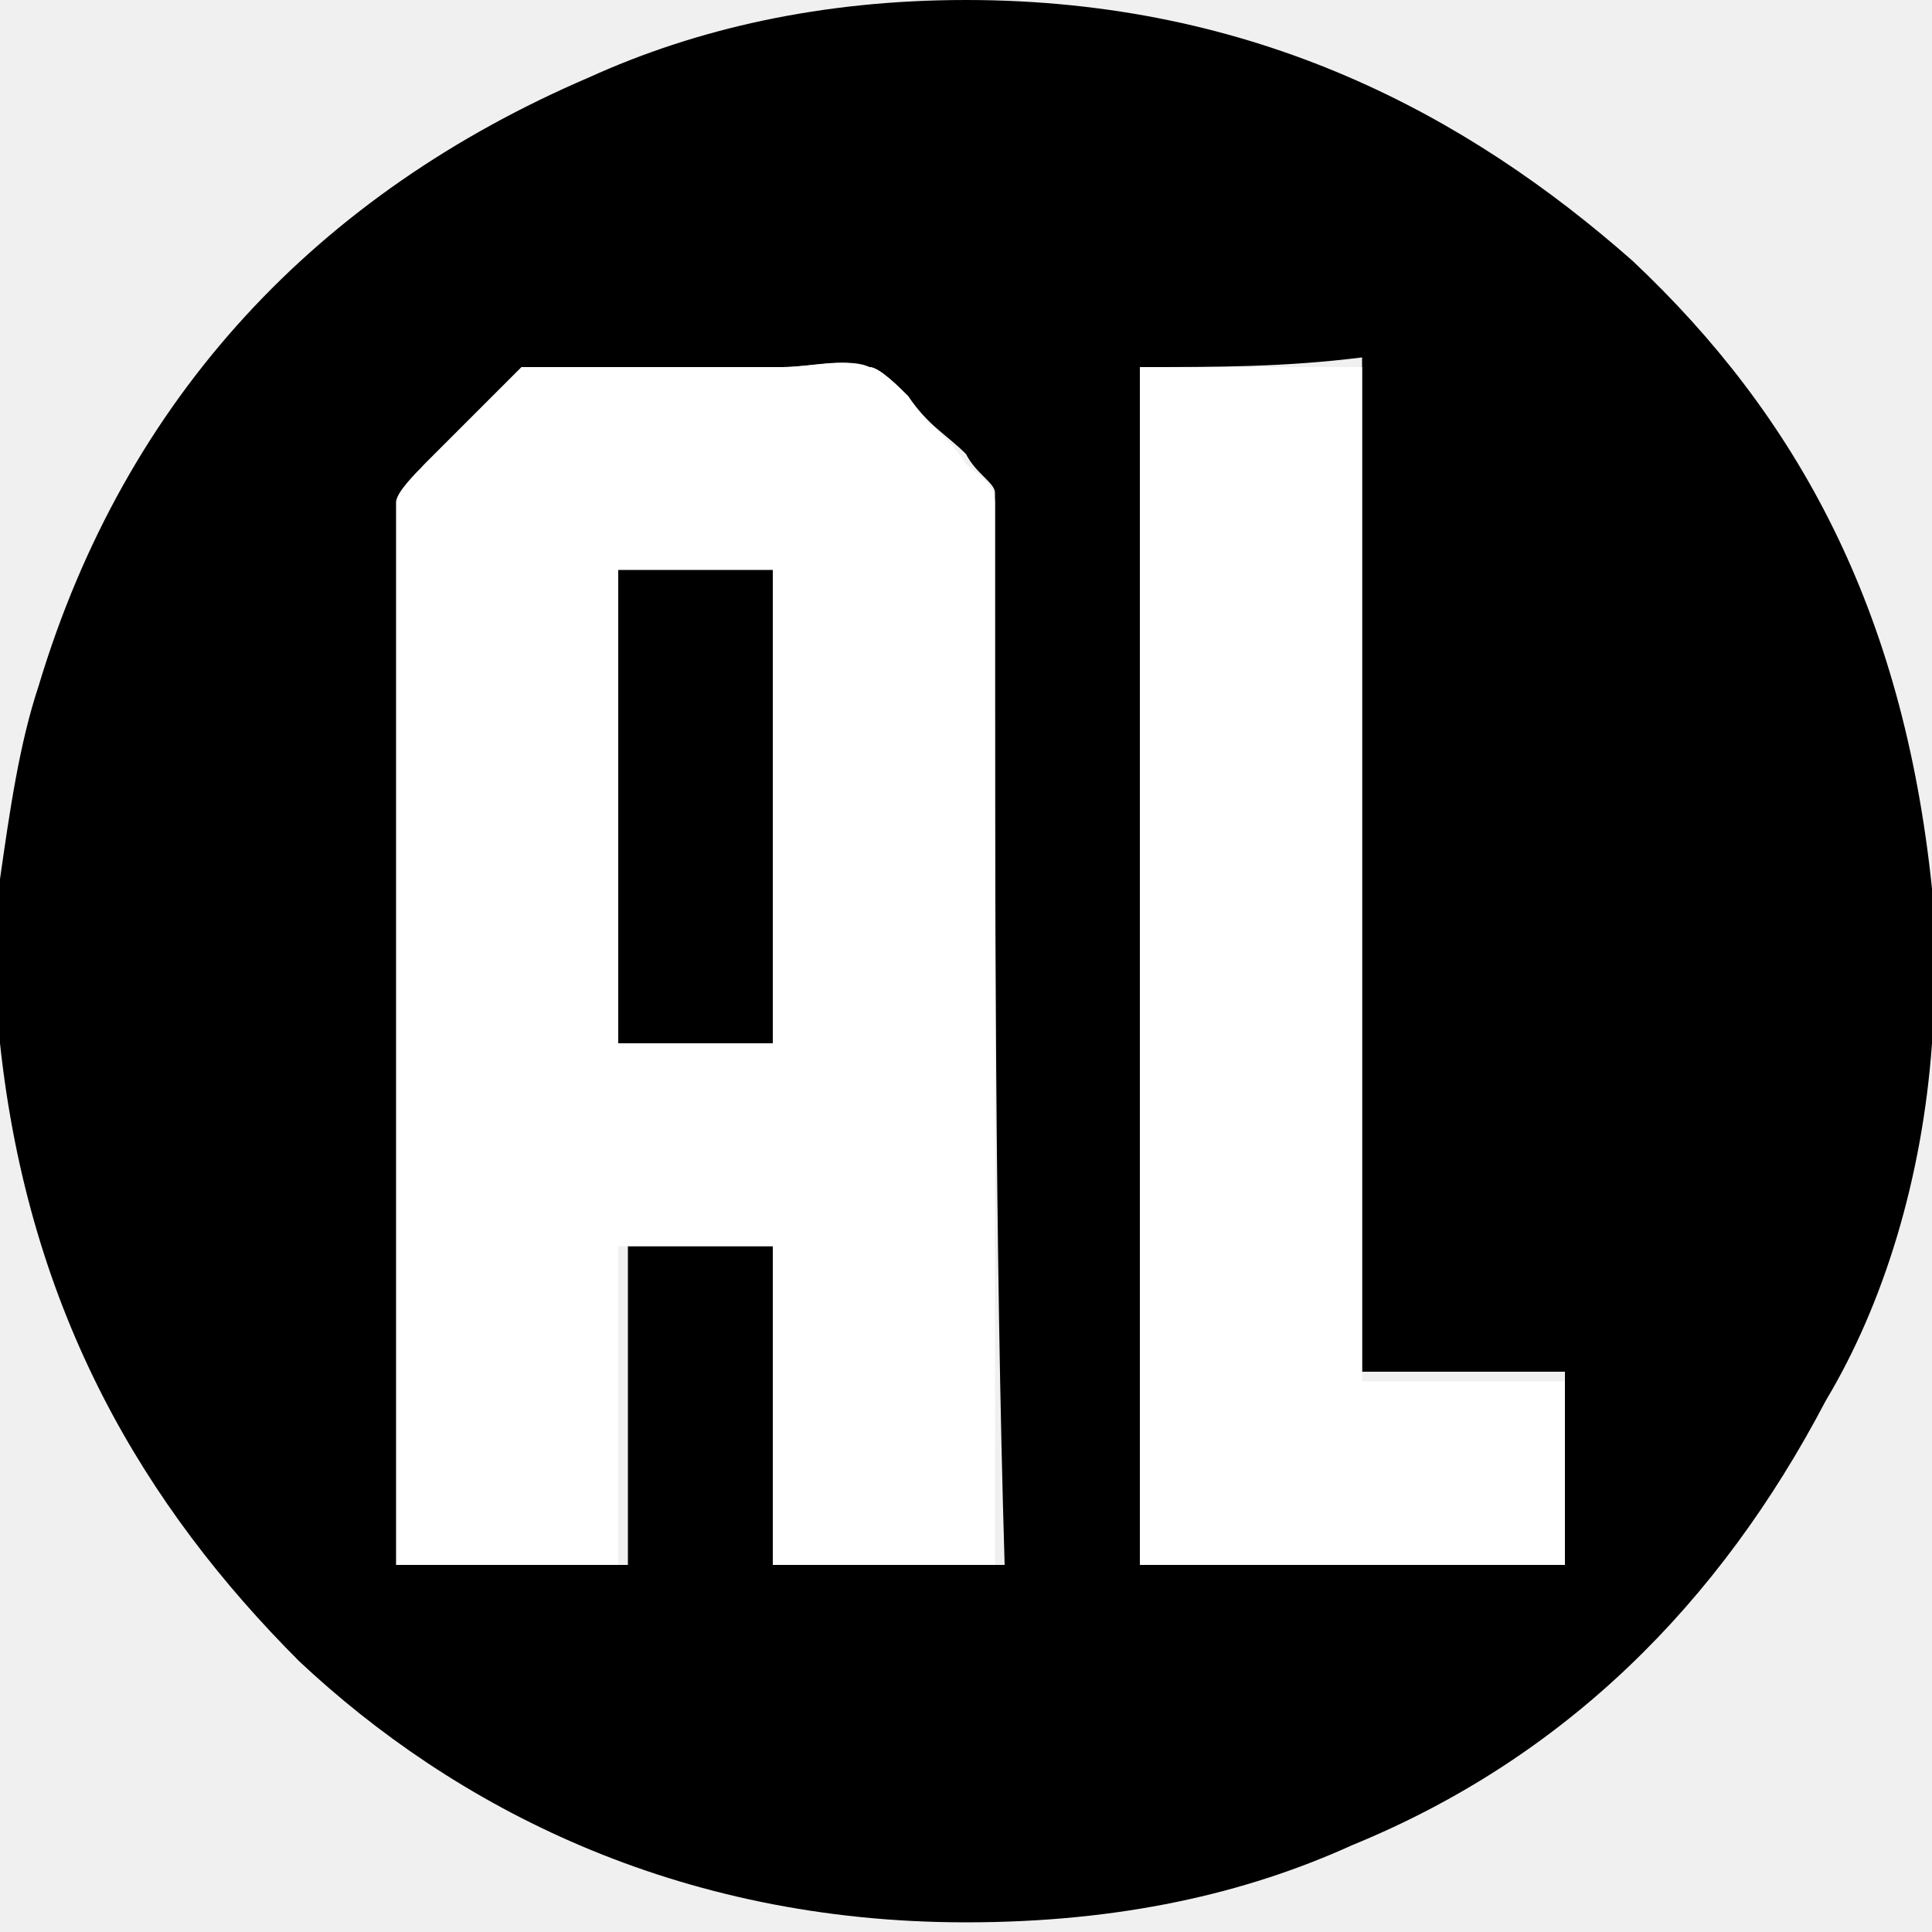
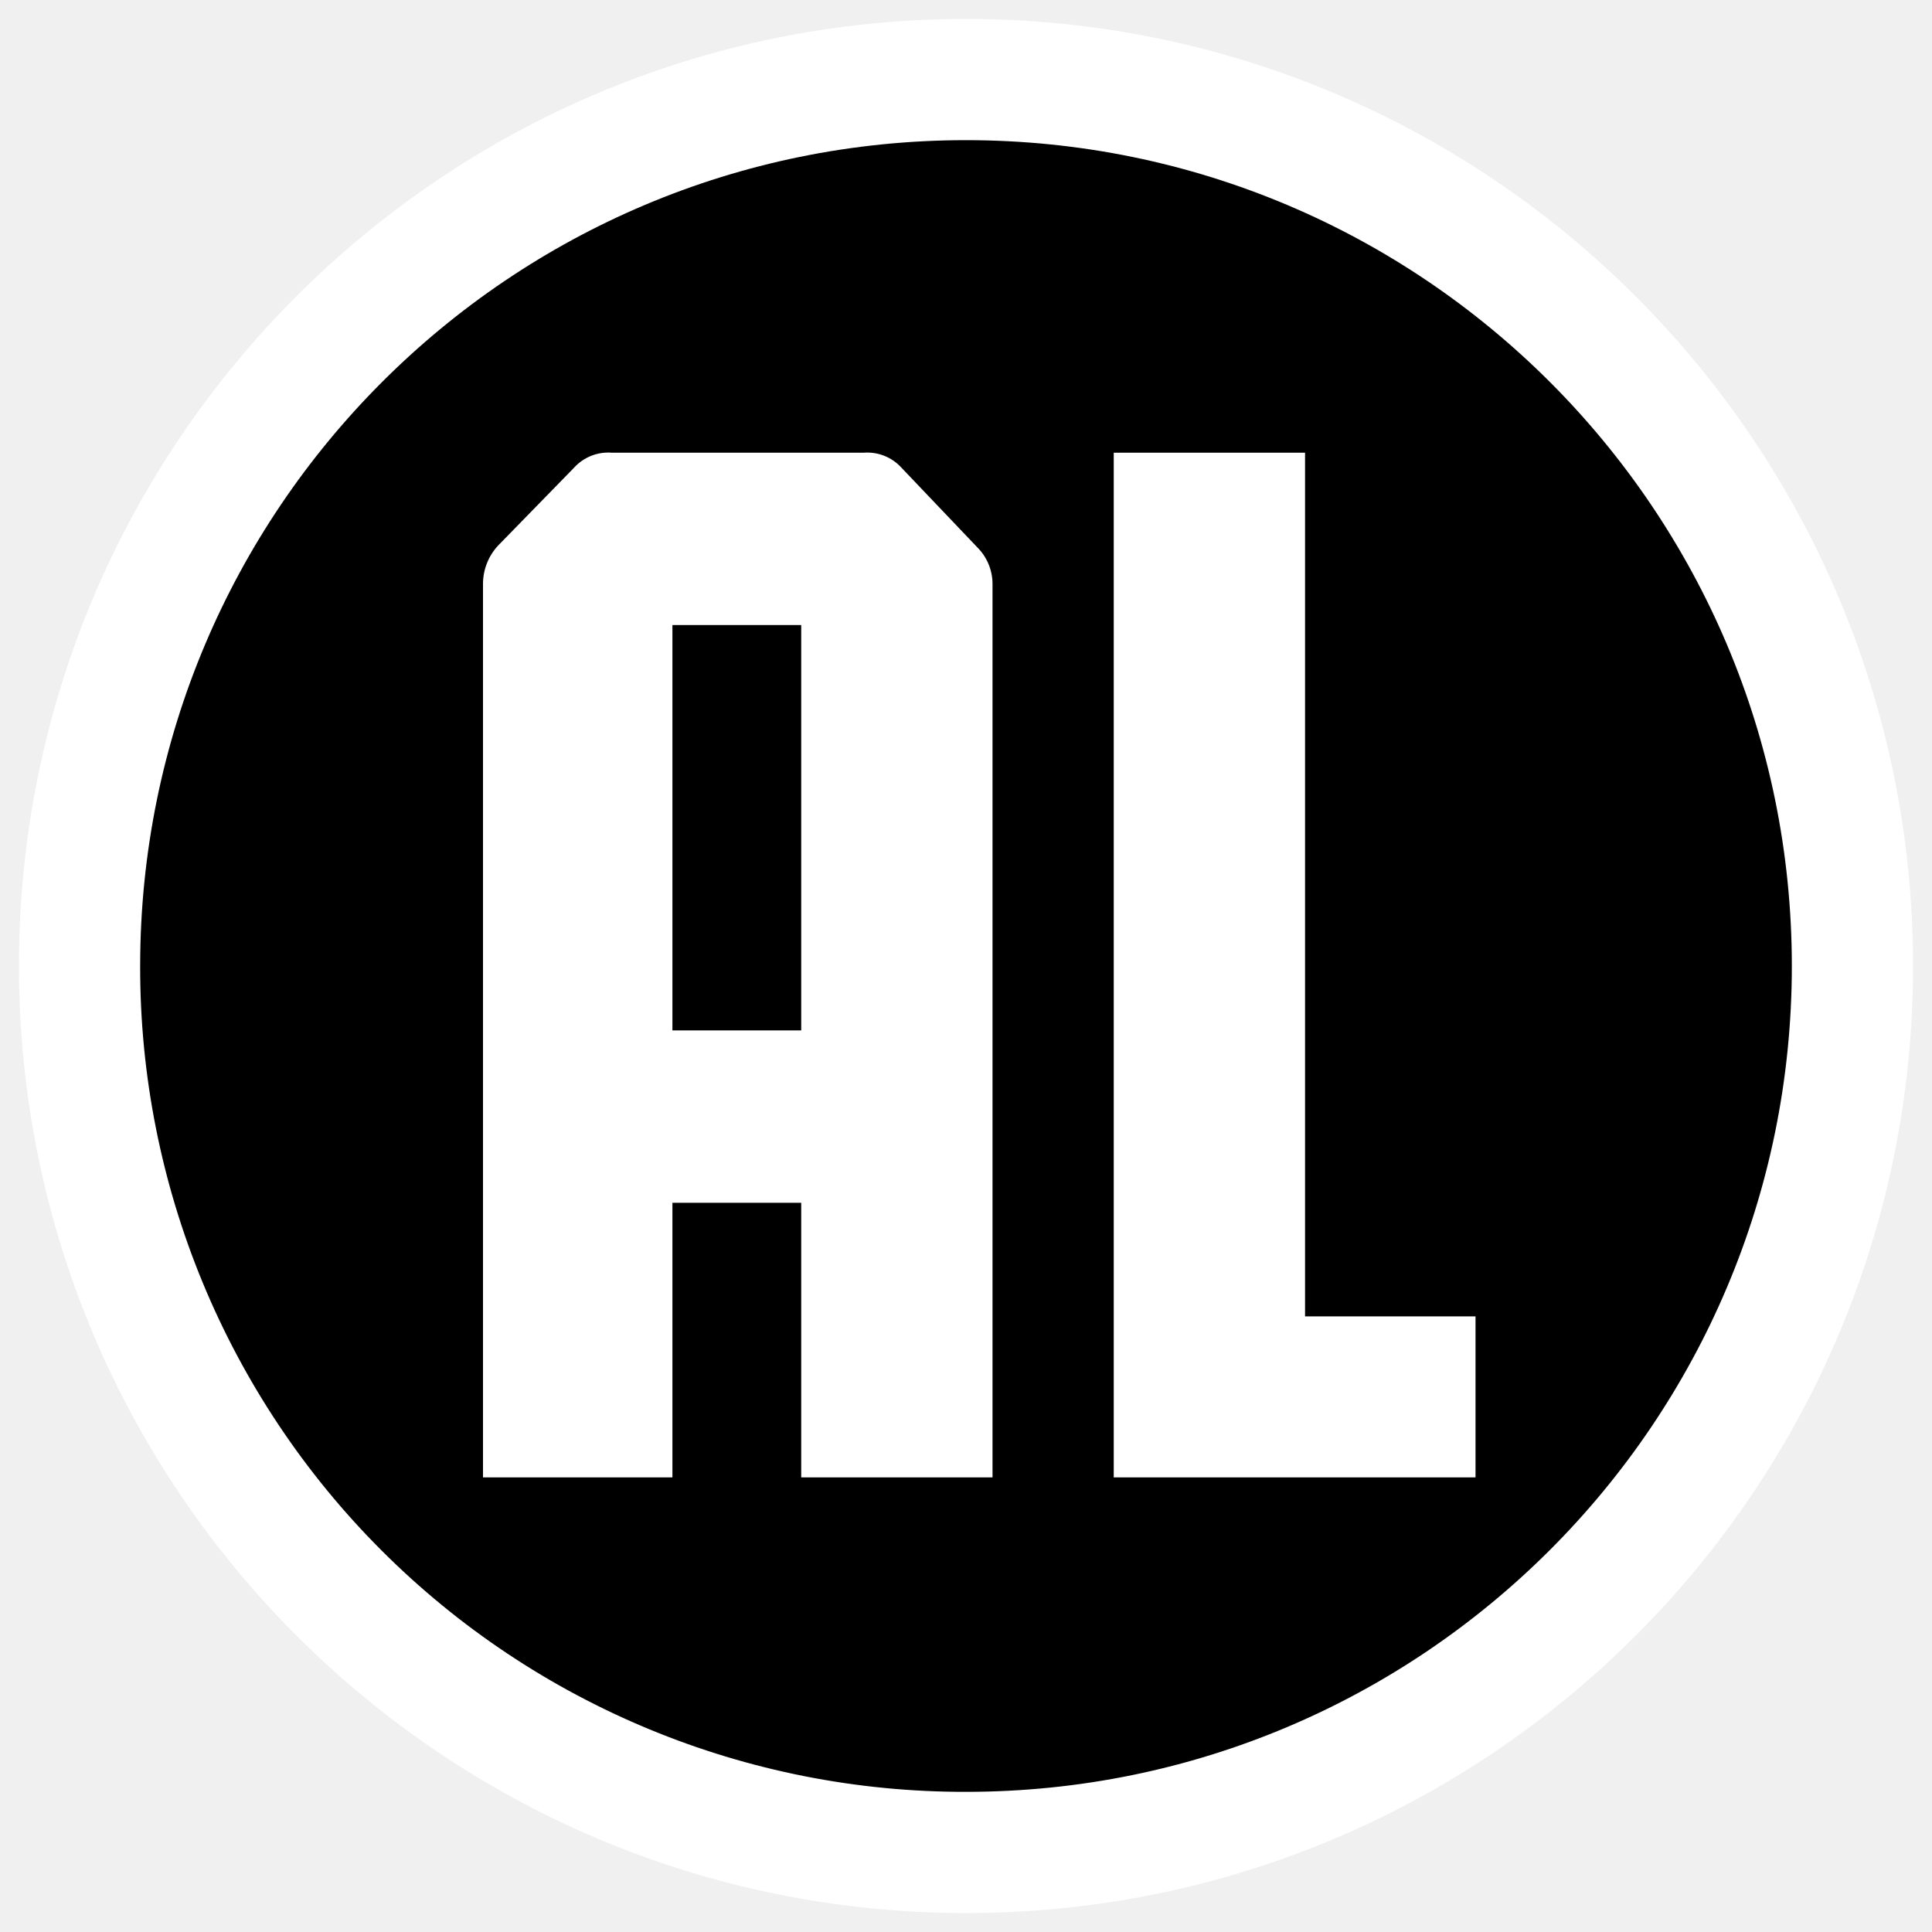
- <svg xmlns="http://www.w3.org/2000/svg" version="1.1" baseProfile="tiny" id="Layer_1" x="0px" y="0px" viewBox="0 0 20 20" xml:space="preserve">
+ <svg xmlns="http://www.w3.org/2000/svg" id="Kijkw-2020" viewBox="0 0 102 102">
  <g>
-     <path fill-rule="evenodd" d="M20,9.2c0,0.5,0,1.1,0,1.6c-0.1,1.4-0.5,2.7-1.1,3.7c-1.1,2.1-2.7,3.7-4.9,4.6c-1.1,0.5-2.4,0.8-4,0.8   c-3,0-5.3-1.2-6.9-2.7c-1.6-1.6-2.8-3.6-3.1-6.4c0-0.6,0-1.2,0-1.7c0.1-0.7,0.2-1.4,0.4-2c0.9-3,2.9-5.1,5.7-6.3   C7.2,0.3,8.5,0,10,0c3,0,5.2,1.2,6.9,2.7C18.6,4.3,19.7,6.3,20,9.2z M10.3,5.8c0-0.2,0-0.5,0-0.7c0-0.1-0.2-0.2-0.3-0.4   C9.8,4.5,9.6,4.4,9.4,4.1C9.3,4,9.1,3.8,9,3.8c-0.2-0.1-0.6,0-0.9,0c-0.9,0-1.8,0-2.7,0c-0.3,0.3-0.7,0.7-1,1   C4.3,4.9,4.2,5.1,4.2,5.2c0,0.2,0,0.4,0,0.7c0,3.4,0,7,0,10.3c0.8,0,1.5,0,2.3,0c0-1.1,0-2.2,0-3.3c0.5,0,1.1,0,1.6,0   c0,1.1,0,2.2,0,3.3c0.8,0,1.5,0,2.3,0C10.3,12.9,10.3,9.2,10.3,5.8z M11.8,3.8c0,4.1,0,8.2,0,12.3c1.5,0,2.9,0,4.4,0   c0-0.6,0-1.3,0-1.9c-0.7,0-1.4,0-2.1,0c0-3.5,0-7,0-10.5C13.3,3.8,12.6,3.8,11.8,3.8C11.8,3.8,11.8,3.8,11.8,3.8z" />
-     <path fill-rule="evenodd" fill="#FFFFFF" d="M10.3,16.2c-0.8,0-1.5,0-2.3,0c0-1.1,0-2.2,0-3.3c-0.5,0-1.1,0-1.6,0   c0,1.1,0,2.2,0,3.3c-0.8,0-1.5,0-2.3,0c0-3.3,0-6.9,0-10.3c0-0.2,0-0.5,0-0.7c0-0.1,0.2-0.3,0.3-0.4c0.3-0.3,0.7-0.7,1-1   c0.9,0,1.8,0,2.7,0c0.3,0,0.6-0.1,0.9,0c0.1,0,0.3,0.2,0.4,0.3C9.6,4.4,9.8,4.5,10,4.8c0.1,0.1,0.3,0.2,0.3,0.4c0,0.2,0,0.4,0,0.7   C10.3,9.2,10.3,12.9,10.3,16.2z M6.4,5.9c0,1.6,0,3.2,0,4.9c0.5,0,1.1,0,1.6,0c0-1.6,0-3.3,0-4.9C7.5,5.9,7,5.9,6.4,5.9   C6.4,5.9,6.4,5.9,6.4,5.9z" />
-     <path fill-rule="evenodd" fill="#FFFFFF" d="M11.8,3.8c0.8,0,1.5,0,2.3,0c0,3.5,0,7,0,10.5c0.7,0,1.4,0,2.1,0c0,0.6,0,1.3,0,1.9   c-1.5,0-2.9,0-4.4,0C11.8,12.1,11.8,8,11.8,3.8C11.8,3.8,11.8,3.8,11.8,3.8z" />
-     <path fill-rule="evenodd" d="M6.4,5.9c0.5,0,1,0,1.6,0c0,1.6,0,3.3,0,4.9c-0.5,0-1.1,0-1.6,0C6.4,9.2,6.4,7.6,6.4,5.9   C6.4,5.9,6.4,5.9,6.4,5.9z" />
+     <path d="M1,51a50,50,0,1,1,50,50A50.018,50.018,0,0,1,1,51Z" fill="#fff" />
+     <path d="M7.4,51A43.6,43.6,0,1,1,51,94.6,43.51,43.51,0,0,1,7.4,51ZM35.5,78V63.5h6.8V78H52.4V30.8a2.731,2.731,0,0,0-.8-1.9l-4-4.2a2.439,2.439,0,0,0-2-.8H32.3a2.438,2.438,0,0,0-2,.8l-4,4.1a2.973,2.973,0,0,0-.8,2V78Zm0-45h6.8V54.4H35.5ZM77.9,78V69.5h-9V23.9H58.8V78Z" />
  </g>
</svg>
